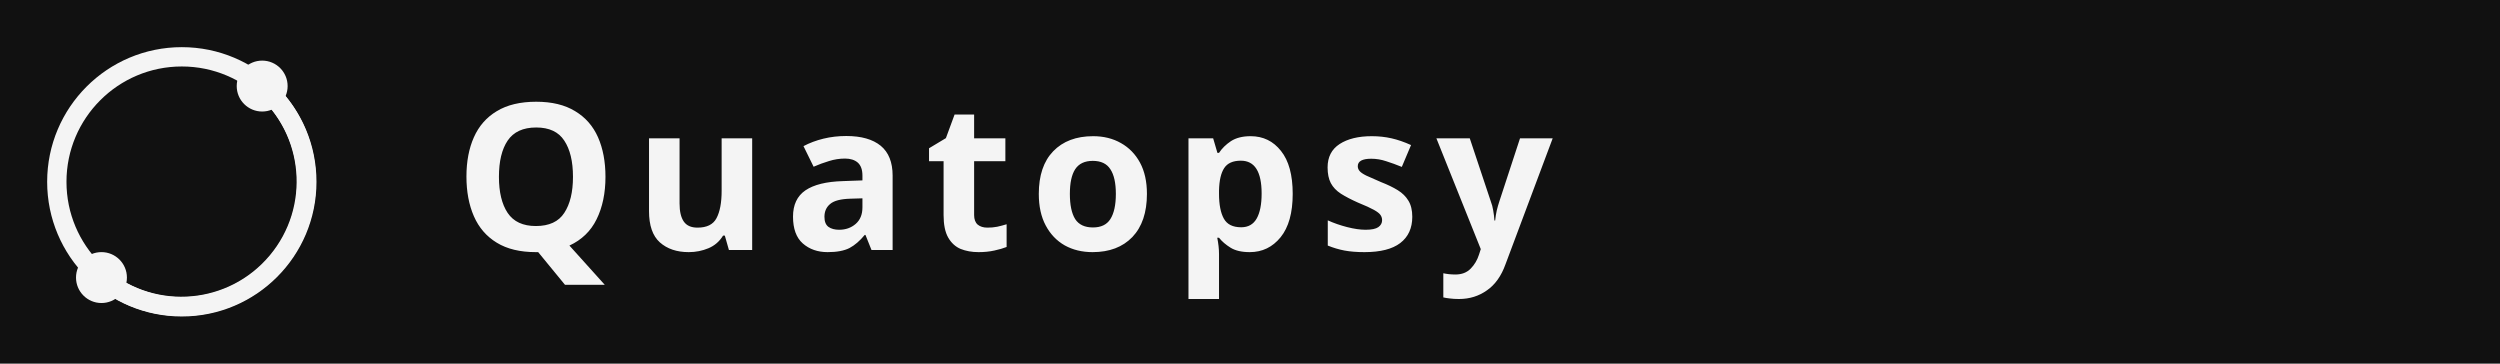
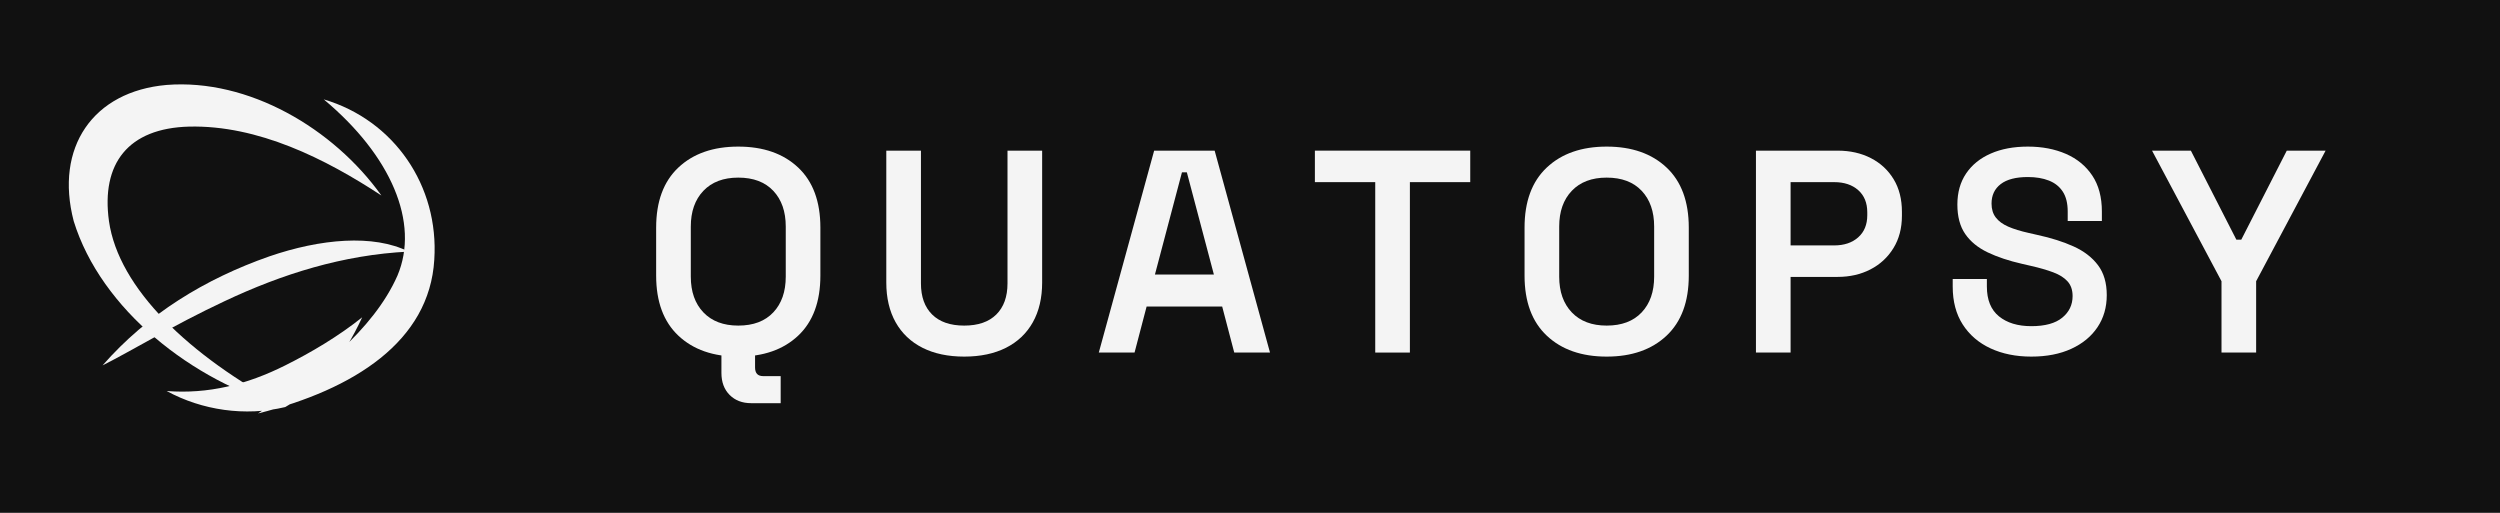
- <svg xmlns="http://www.w3.org/2000/svg" viewBox="0 0 220 32" role="img" aria-label="Quatopsy">
-   <rect width="220" height="32" fill="#111111" />
+ <svg xmlns="http://www.w3.org/2000/svg" viewBox="0 0 156 32" role="img" aria-label="Quatopsy">
+   <rect width="156" height="32" fill="#111111" />
  <g transform="translate(0,0)">
-     <circle cx="16.000" cy="16.000" r="11.000" fill="none" stroke="#f4f4f4" stroke-width="1.700" />
-     <path d="M 23.071 7.574 A 11.000 11.000 0 0 1 8.929 24.426" fill="none" stroke="#f4f4f4" stroke-width="1.700" stroke-linecap="round" />
-     <circle cx="23.071" cy="7.574" r="2.240" fill="#f4f4f4" />
-     <circle cx="8.929" cy="24.426" r="2.240" fill="#f4f4f4" />
+     <path d="M4.6 13.8 C3.4 9.2 5.8 5.7 10.4 5.3 C15.5 4.9 20.8 8.0 23.8 12.2 C20.3 9.9 16.1 7.8 11.8 7.9 C8.0 8.0 6.3 10.2 6.8 13.8 C7.4 18.0 11.8 22.2 17.8 25.4 C12.0 23.8 6.3 19.3 4.6 13.8 Z" fill="#f4f4f4" />
+     <path d="M20.2 6.2 C24.6 7.5 27.4 11.6 27.1 16.2 C26.8 21.3 22.1 24.3 16.1 25.8 C19.7 23.4 23.3 20.6 24.8 17.2 C26.2 13.9 24.4 9.7 20.2 6.2 Z M17.8 25.4 C15.3 26.0 12.6 25.6 10.4 24.4 C13.0 24.6 15.4 24.0 17.8 22.8 C19.4 22.0 21.1 21.0 22.6 19.8 C21.4 22.4 19.9 24.2 17.8 25.4 Z" fill="#f4f4f4" />
+     <path d="M6.4 22.8 C9.2 19.6 12.8 17.4 16.8 16.0 C20.0 14.9 23.3 14.6 25.5 15.7 C21.4 15.9 17.6 17.1 14.0 18.8 C10.8 20.3 8.2 21.9 6.4 22.8 Z" fill="#f4f4f4" />
  </g>
-   <text x="40" y="22" fill="#f4f4f4" font-family="system-ui, &quot;Segoe UI&quot;, sans-serif" font-size="18" font-weight="650" letter-spacing="0.08em">Quatopsy</text>
+   <g transform="translate(40,0)" fill="#f4f4f4">
+     <path d="M6.068 22.252Q3.721 22.252 2.332 20.947Q0.944 19.642 0.944 17.196V14.204Q0.944 11.758 2.332 10.453Q3.721 9.148 6.068 9.148Q8.416 9.148 9.804 10.453Q11.192 11.758 11.192 14.204V17.196Q11.192 19.642 9.804 20.947Q8.416 22.252 6.068 22.252ZM6.068 20.317Q7.476 20.317 8.253 19.493Q9.031 18.668 9.031 17.262V14.138Q9.031 12.732 8.253 11.907Q7.476 11.083 6.068 11.083Q4.679 11.083 3.892 11.907Q3.106 12.732 3.106 14.138V17.262Q3.106 18.668 3.892 19.493Q4.679 20.317 6.068 20.317ZM6.871 25.158Q6.043 25.158 5.53 24.645Q5.017 24.133 5.017 23.268V22.0H7.116V22.93Q7.116 23.47 7.62 23.47H8.714V25.158Z" />
+     <path d="M20.167 22.252Q18.654 22.252 17.563 21.701Q16.472 21.149 15.888 20.111Q15.305 19.072 15.305 17.626V9.4H17.467V17.685Q17.467 18.931 18.164 19.624Q18.862 20.317 20.167 20.317Q21.472 20.317 22.17 19.624Q22.868 18.931 22.868 17.685V9.4H25.03V17.626Q25.03 19.072 24.448 20.111Q23.866 21.149 22.774 21.701Q21.681 22.252 20.167 22.252Z" />
+     <path d="M28.565 22.0 32.019 9.4H35.794L39.248 22.0H37.017L36.264 19.127H31.549L30.796 22.0ZM32.067 17.133H35.747L34.059 10.752H33.754Z" />
+     <path d="M45.815 22.0V11.365H42.049V9.4H51.743V11.365H47.977V22.0Z" />
+     <path d="M60.256 22.252Q57.909 22.252 56.52 20.947Q55.132 19.642 55.132 17.196V14.204Q55.132 11.758 56.52 10.453Q57.909 9.148 60.256 9.148Q62.604 9.148 63.992 10.453Q65.38 11.758 65.38 14.204V17.196Q65.38 19.642 63.992 20.947Q62.604 22.252 60.256 22.252ZM60.256 20.317Q61.664 20.317 62.441 19.493Q63.219 18.668 63.219 17.262V14.138Q63.219 12.732 62.441 11.907Q61.664 11.083 60.256 11.083Q58.867 11.083 58.08 11.907Q57.294 12.732 57.294 14.138V17.262Q57.294 18.668 58.08 19.493Q58.867 20.317 60.256 20.317Z" />
+     <path d="M69.571 22.0V9.4H74.664Q75.839 9.4 76.745 9.868Q77.651 10.335 78.165 11.187Q78.68 12.038 78.68 13.216V13.462Q78.68 14.626 78.149 15.486Q77.618 16.347 76.712 16.813Q75.806 17.279 74.664 17.279H71.733V22.0ZM71.733 15.314H74.449Q75.383 15.314 75.95 14.811Q76.518 14.309 76.518 13.429V13.249Q76.518 12.367 75.954 11.866Q75.389 11.365 74.449 11.365H71.733Z" />
+     <path d="M86.755 22.252Q85.316 22.252 84.209 21.738Q83.103 21.224 82.476 20.25Q81.849 19.277 81.849 17.883V17.408H83.981V17.883Q83.981 19.124 84.735 19.739Q85.489 20.353 86.755 20.353Q88.039 20.353 88.684 19.824Q89.33 19.296 89.33 18.474Q89.33 17.911 89.02 17.563Q88.711 17.216 88.128 16.996Q87.545 16.776 86.726 16.59L86.183 16.465Q84.934 16.181 84.027 15.746Q83.121 15.311 82.63 14.602Q82.14 13.893 82.14 12.763Q82.14 11.633 82.686 10.825Q83.232 10.017 84.22 9.583Q85.208 9.148 86.539 9.148Q87.87 9.148 88.914 9.602Q89.957 10.057 90.557 10.953Q91.157 11.849 91.157 13.198V13.792H89.025V13.198Q89.025 12.431 88.719 11.96Q88.413 11.489 87.853 11.268Q87.294 11.047 86.539 11.047Q85.418 11.047 84.845 11.487Q84.272 11.926 84.272 12.704Q84.272 13.222 84.534 13.568Q84.796 13.914 85.309 14.14Q85.822 14.365 86.597 14.537L87.14 14.661Q88.427 14.94 89.396 15.379Q90.365 15.818 90.913 16.545Q91.462 17.272 91.462 18.414Q91.462 19.557 90.883 20.419Q90.305 21.281 89.248 21.766Q88.191 22.252 86.755 22.252Z" />
+     <path d="M98.622 22.0V17.549L94.287 9.4H96.71L99.55 14.957H99.855L102.695 9.4H105.118L100.783 17.549V22.0Z" />
+   </g>
</svg>
